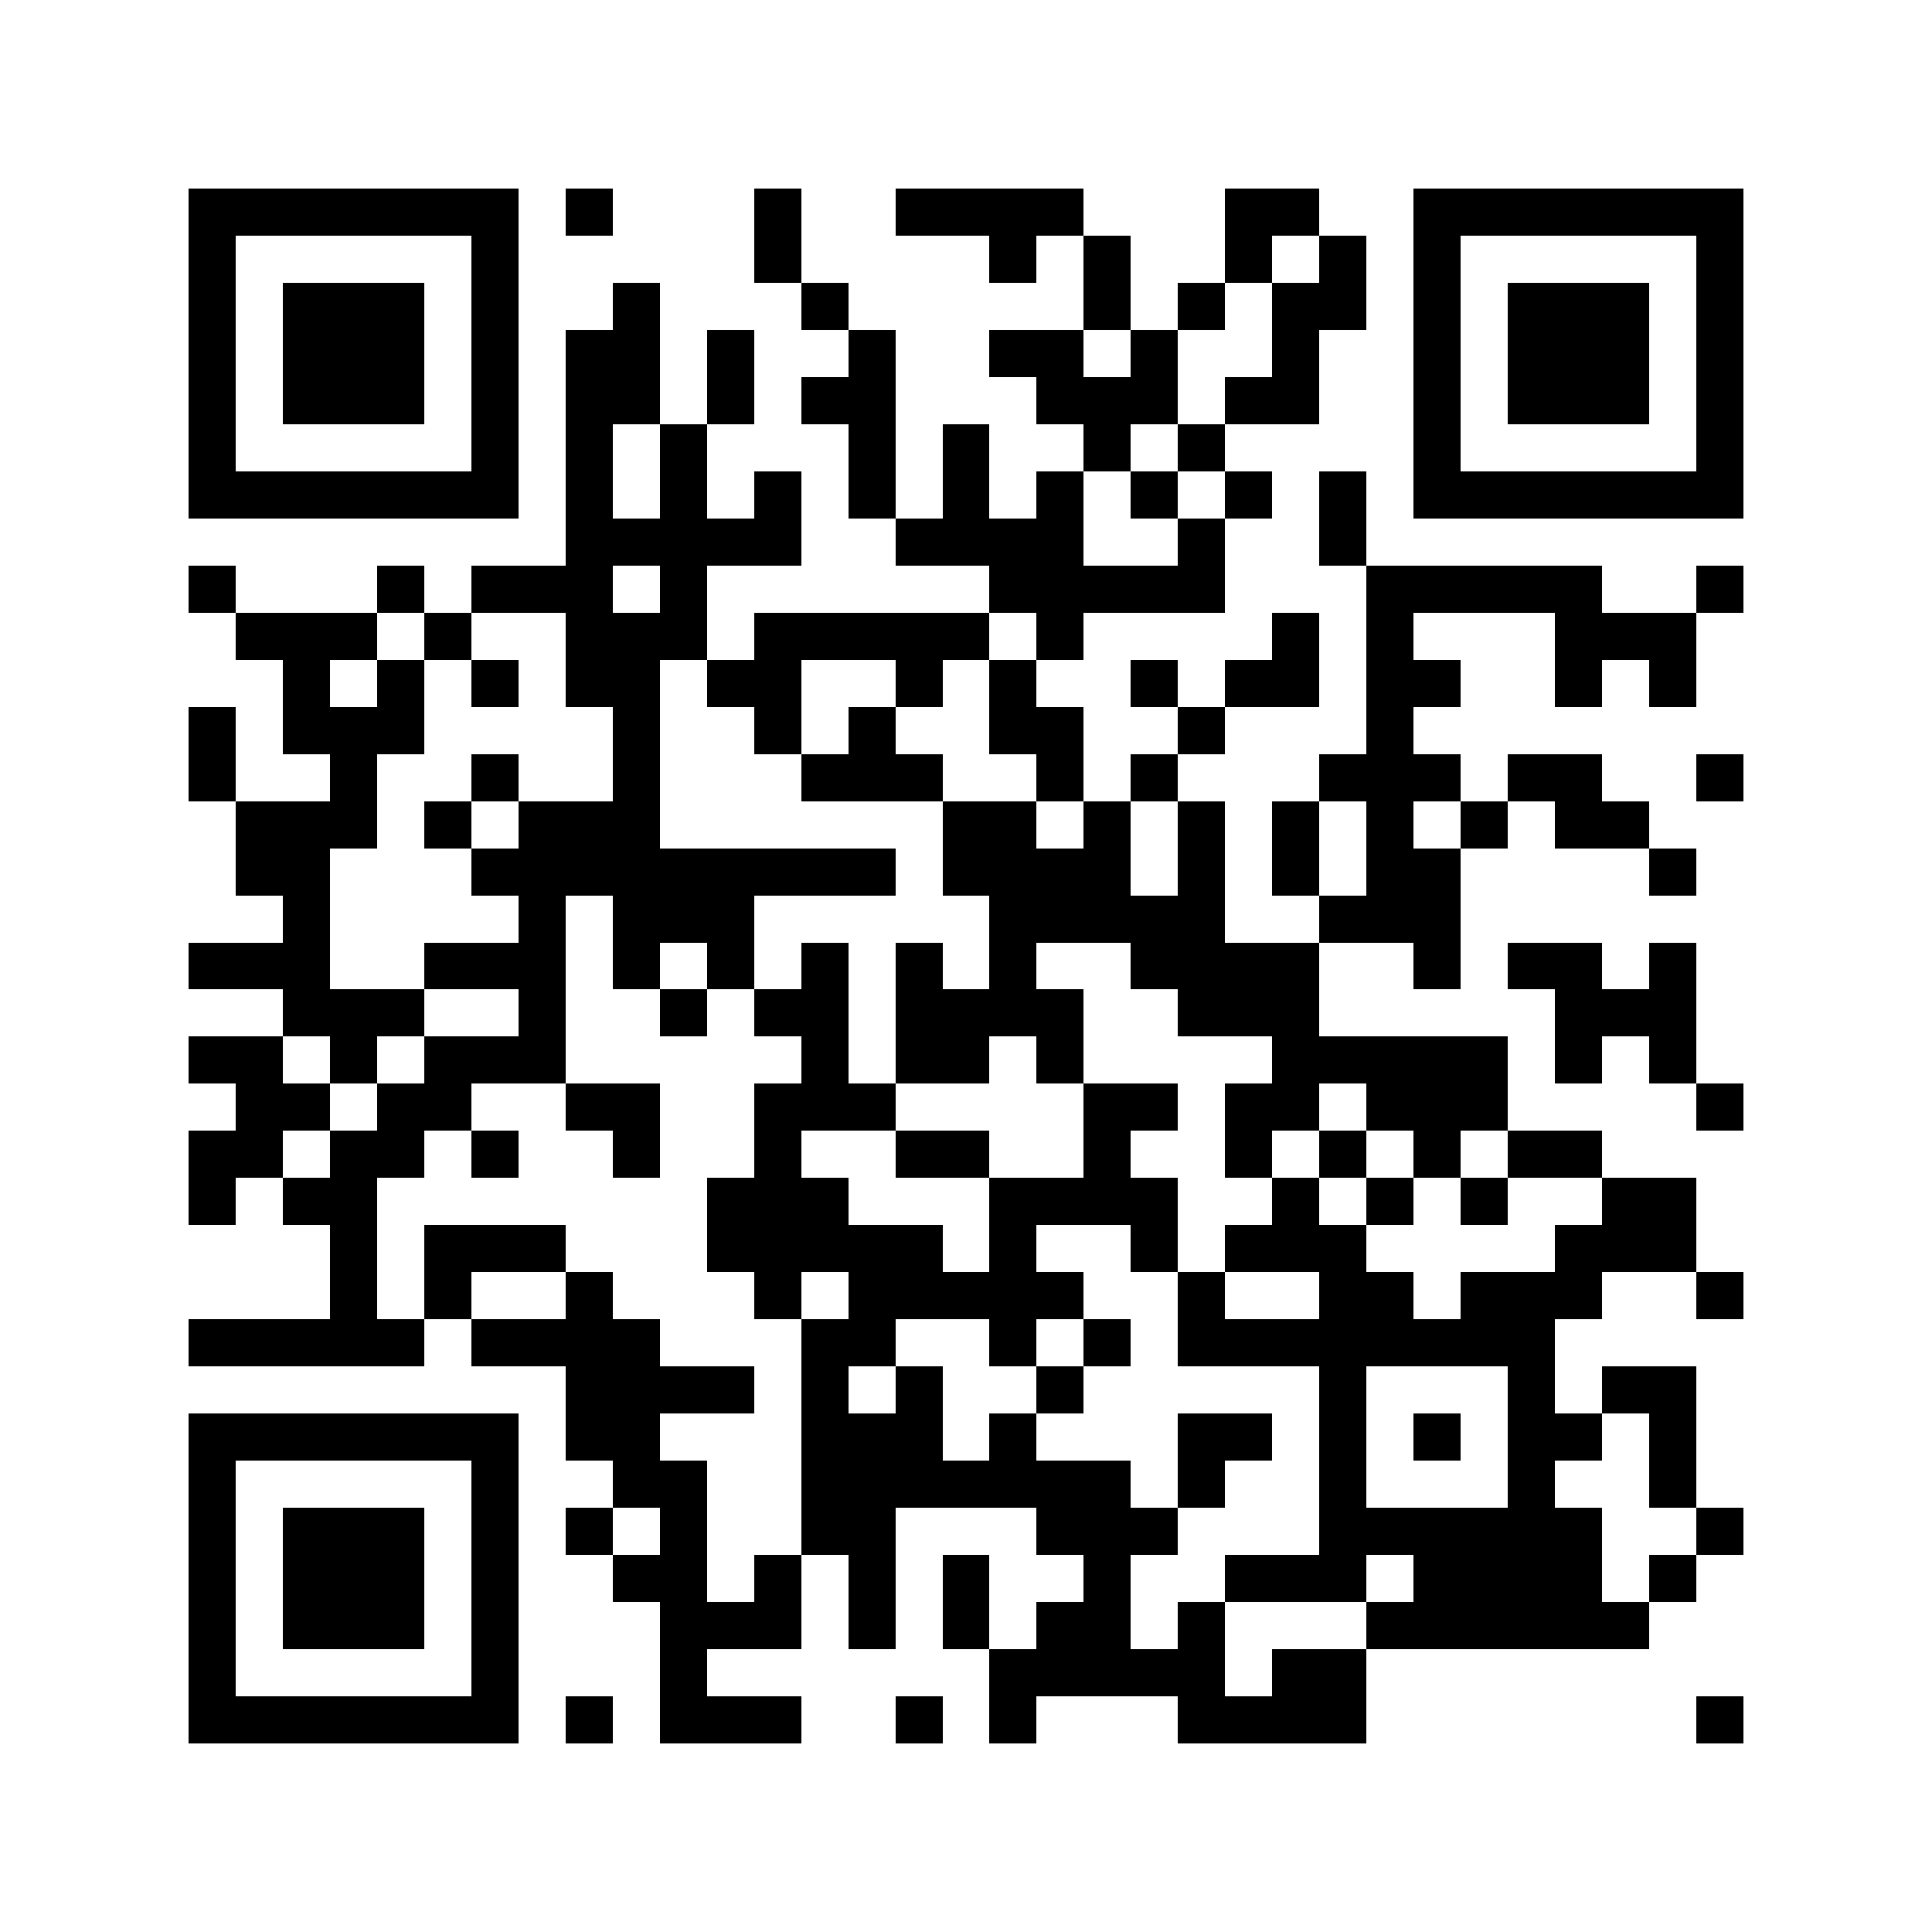
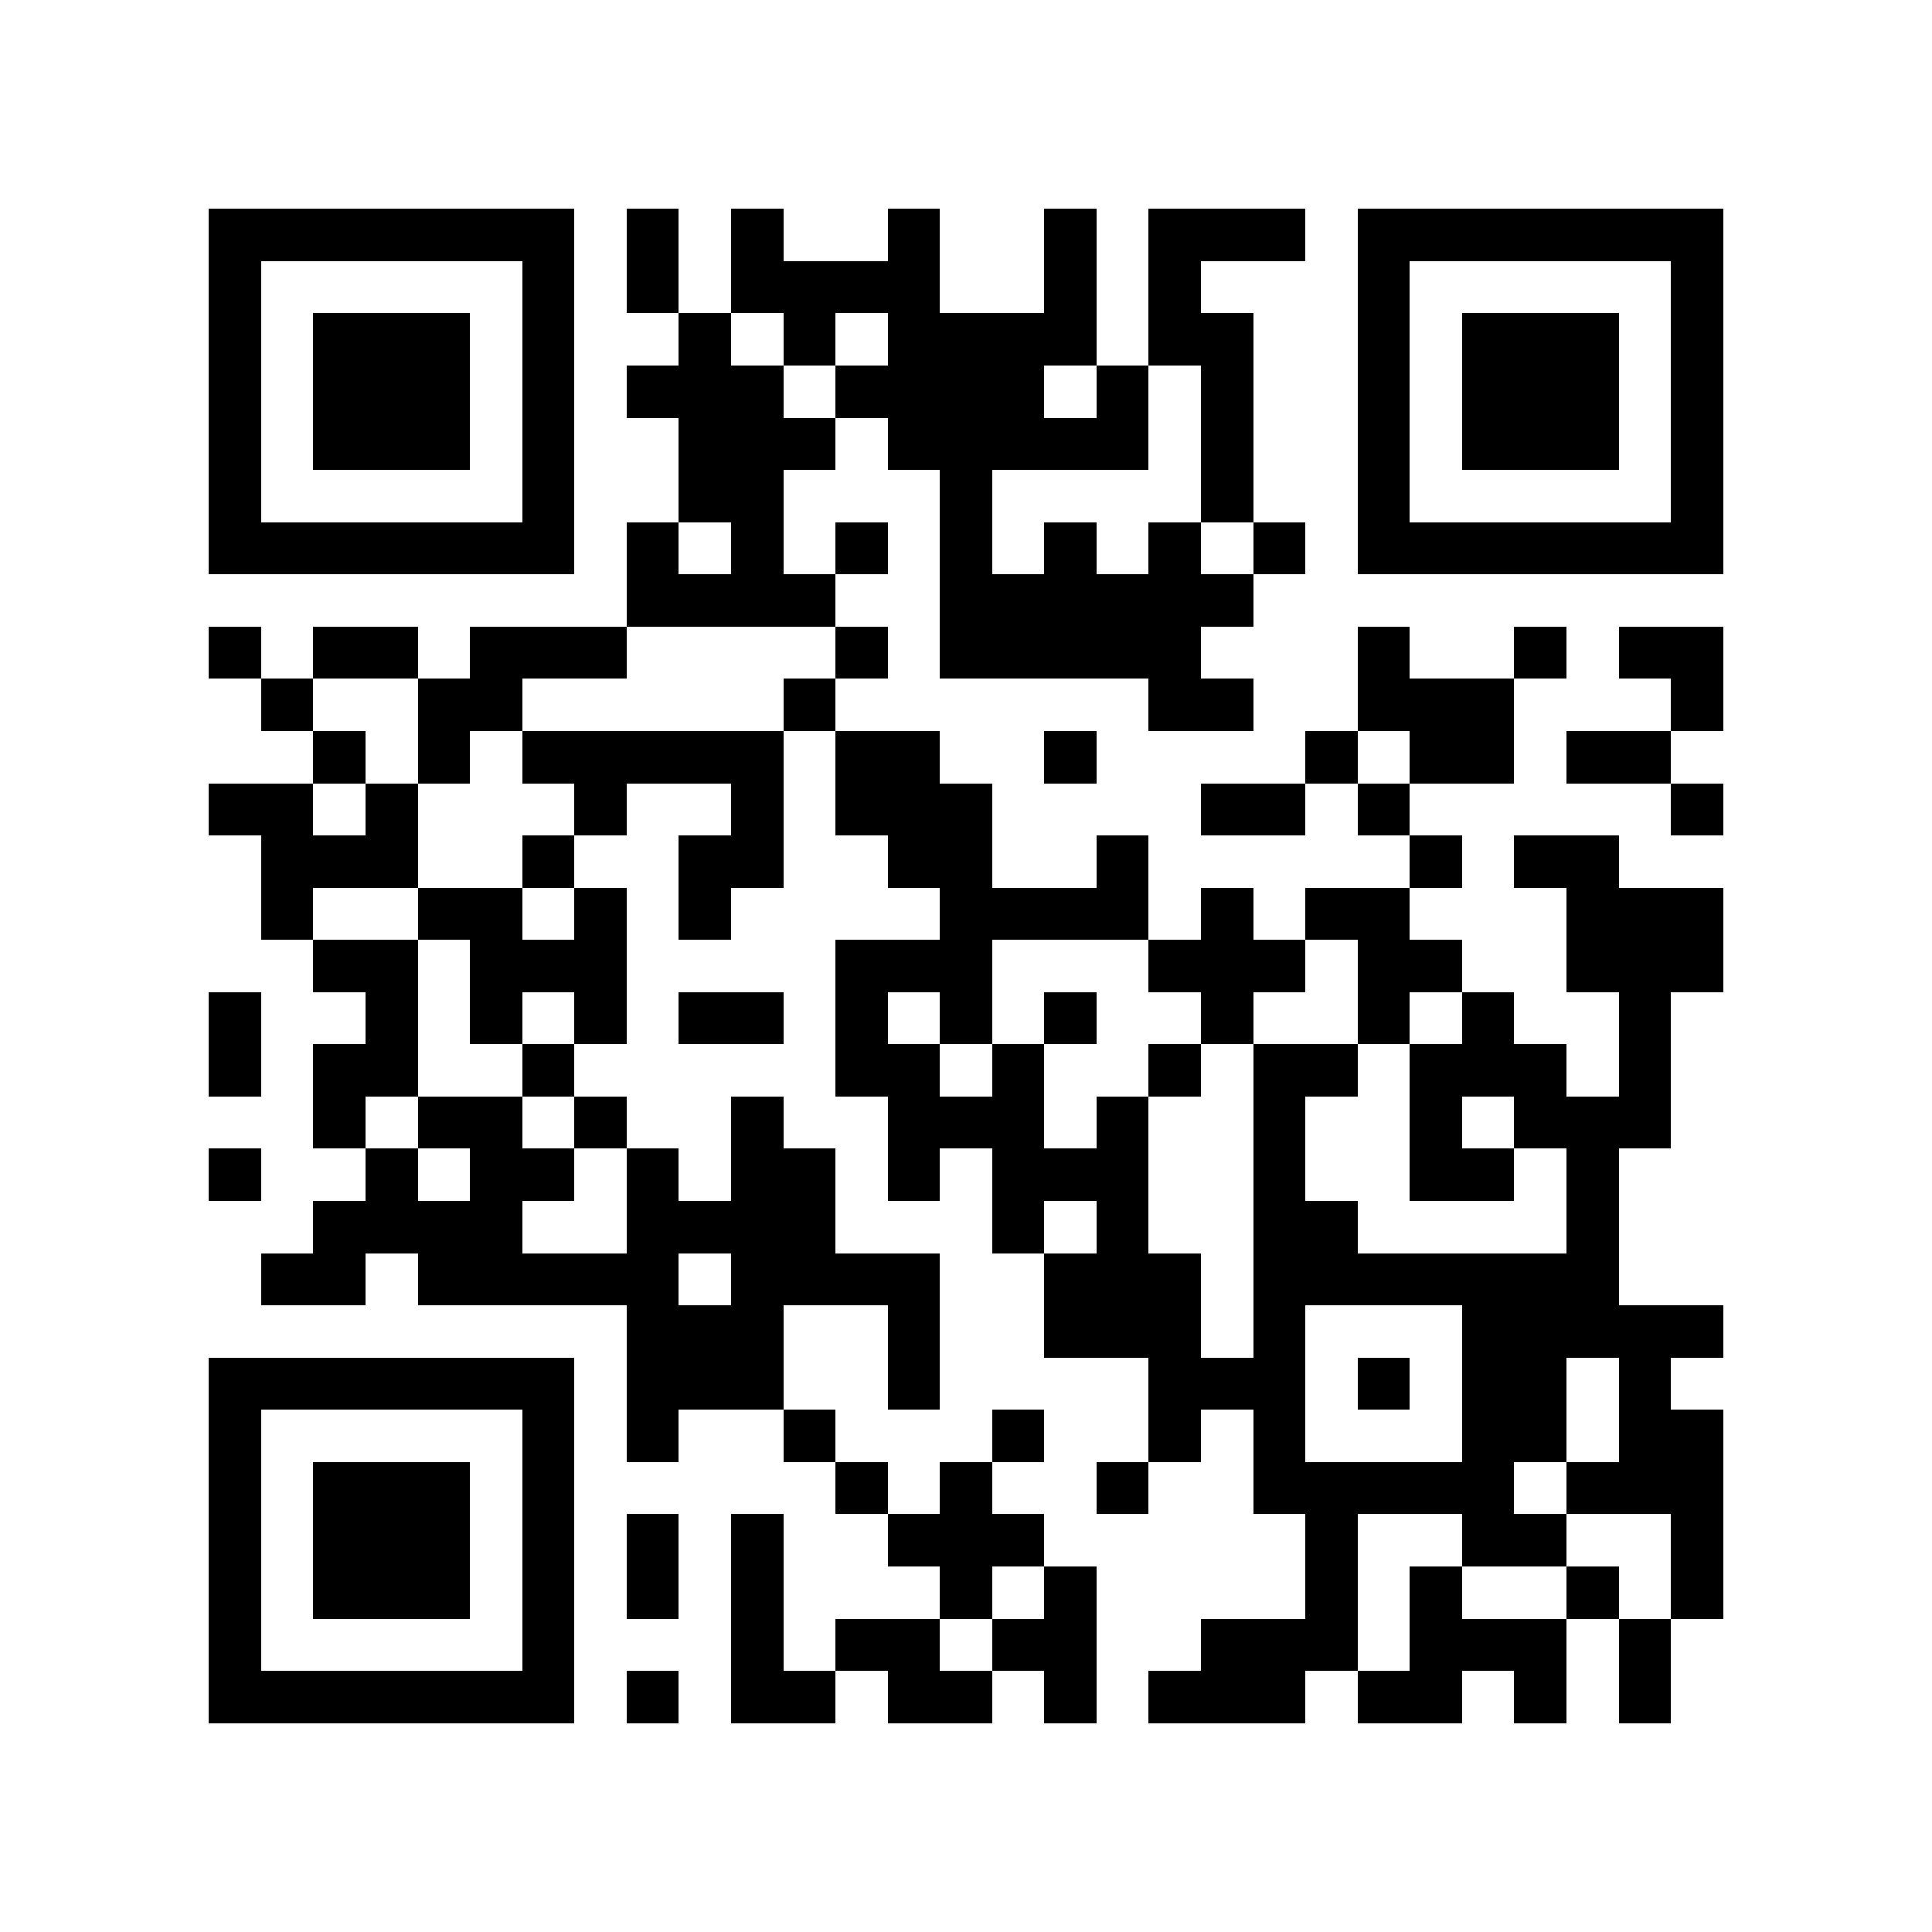
- <svg xmlns="http://www.w3.org/2000/svg" viewBox="0 0 41 41" shape-rendering="crispEdges">
-   <path fill="#ffffff" d="M0 0h41v41H0z" />
-   <path stroke="#000000" d="M4 4.5h7m1 0h1m3 0h1m2 0h4m3 0h2m2 0h7M4 5.5h1m5 0h1m5 0h1m4 0h1m1 0h1m2 0h1m1 0h1m1 0h1m5 0h1M4 6.5h1m1 0h3m1 0h1m2 0h1m3 0h1m5 0h1m1 0h1m1 0h2m1 0h1m1 0h3m1 0h1M4 7.5h1m1 0h3m1 0h1m1 0h2m1 0h1m2 0h1m2 0h2m1 0h1m2 0h1m2 0h1m1 0h3m1 0h1M4 8.5h1m1 0h3m1 0h1m1 0h2m1 0h1m1 0h2m3 0h3m1 0h2m2 0h1m1 0h3m1 0h1M4 9.5h1m5 0h1m1 0h1m1 0h1m3 0h1m1 0h1m2 0h1m1 0h1m4 0h1m5 0h1M4 10.5h7m1 0h1m1 0h1m1 0h1m1 0h1m1 0h1m1 0h1m1 0h1m1 0h1m1 0h1m1 0h7M12 11.5h5m2 0h4m2 0h1m2 0h1M4 12.5h1m3 0h1m1 0h3m1 0h1m6 0h5m3 0h5m2 0h1M5 13.5h3m1 0h1m2 0h3m1 0h5m1 0h1m4 0h1m1 0h1m3 0h3M6 14.5h1m1 0h1m1 0h1m1 0h2m1 0h2m2 0h1m1 0h1m2 0h1m1 0h2m1 0h2m2 0h1m1 0h1M4 15.5h1m1 0h3m4 0h1m2 0h1m1 0h1m2 0h2m2 0h1m3 0h1M4 16.5h1m2 0h1m2 0h1m2 0h1m3 0h3m2 0h1m1 0h1m3 0h3m1 0h2m2 0h1M5 17.5h3m1 0h1m1 0h3m6 0h2m1 0h1m1 0h1m1 0h1m1 0h1m1 0h1m1 0h2M5 18.5h2m3 0h9m1 0h4m1 0h1m1 0h1m1 0h2m4 0h1M6 19.5h1m4 0h1m1 0h3m5 0h5m2 0h3M4 20.5h3m2 0h3m1 0h1m1 0h1m1 0h1m1 0h1m1 0h1m2 0h4m2 0h1m1 0h2m1 0h1M6 21.5h3m2 0h1m2 0h1m1 0h2m1 0h4m2 0h3m5 0h3M4 22.5h2m1 0h1m1 0h3m5 0h1m1 0h2m1 0h1m4 0h5m1 0h1m1 0h1M5 23.5h2m1 0h2m2 0h2m2 0h3m4 0h2m1 0h2m1 0h3m4 0h1M4 24.5h2m1 0h2m1 0h1m2 0h1m2 0h1m2 0h2m2 0h1m2 0h1m1 0h1m1 0h1m1 0h2M4 25.5h1m1 0h2m7 0h3m3 0h4m2 0h1m1 0h1m1 0h1m2 0h2M7 26.5h1m1 0h3m3 0h5m1 0h1m2 0h1m1 0h3m4 0h3M7 27.5h1m1 0h1m2 0h1m3 0h1m1 0h5m2 0h1m2 0h2m1 0h3m2 0h1M4 28.5h5m1 0h4m3 0h2m2 0h1m1 0h1m1 0h8M12 29.5h4m1 0h1m1 0h1m2 0h1m5 0h1m3 0h1m1 0h2M4 30.5h7m1 0h2m3 0h3m1 0h1m3 0h2m1 0h1m1 0h1m1 0h2m1 0h1M4 31.5h1m5 0h1m2 0h2m2 0h7m1 0h1m2 0h1m3 0h1m2 0h1M4 32.5h1m1 0h3m1 0h1m1 0h1m1 0h1m2 0h2m3 0h3m3 0h6m2 0h1M4 33.5h1m1 0h3m1 0h1m2 0h2m1 0h1m1 0h1m1 0h1m2 0h1m2 0h3m1 0h4m1 0h1M4 34.5h1m1 0h3m1 0h1m3 0h3m1 0h1m1 0h1m1 0h2m1 0h1m3 0h6M4 35.5h1m5 0h1m3 0h1m6 0h5m1 0h2M4 36.5h7m1 0h1m1 0h3m2 0h1m1 0h1m3 0h4m7 0h1" />
+ <svg xmlns="http://www.w3.org/2000/svg" viewBox="0 0 37 37" shape-rendering="crispEdges">
+   <path fill="#ffffff" d="M0 0h37v37H0z" />
+   <path stroke="#000000" d="M4 4.5h7m1 0h1m1 0h1m2 0h1m2 0h1m1 0h3m1 0h7M4 5.5h1m5 0h1m1 0h1m1 0h4m2 0h1m1 0h1m3 0h1m5 0h1M4 6.5h1m1 0h3m1 0h1m2 0h1m1 0h1m1 0h4m1 0h2m2 0h1m1 0h3m1 0h1M4 7.5h1m1 0h3m1 0h1m1 0h3m1 0h4m1 0h1m1 0h1m2 0h1m1 0h3m1 0h1M4 8.5h1m1 0h3m1 0h1m2 0h3m1 0h5m1 0h1m2 0h1m1 0h3m1 0h1M4 9.5h1m5 0h1m2 0h2m3 0h1m4 0h1m2 0h1m5 0h1M4 10.5h7m1 0h1m1 0h1m1 0h1m1 0h1m1 0h1m1 0h1m1 0h1m1 0h7M12 11.5h4m2 0h6M4 12.5h1m1 0h2m1 0h3m4 0h1m1 0h5m3 0h1m2 0h1m1 0h2M5 13.5h1m2 0h2m5 0h1m6 0h2m2 0h3m3 0h1M6 14.5h1m1 0h1m1 0h5m1 0h2m2 0h1m4 0h1m1 0h2m1 0h2M4 15.5h2m1 0h1m3 0h1m2 0h1m1 0h3m4 0h2m1 0h1m5 0h1M5 16.5h3m2 0h1m2 0h2m2 0h2m2 0h1m5 0h1m1 0h2M5 17.5h1m2 0h2m1 0h1m1 0h1m4 0h4m1 0h1m1 0h2m3 0h3M6 18.5h2m1 0h3m4 0h3m3 0h3m1 0h2m2 0h3M4 19.5h1m2 0h1m1 0h1m1 0h1m1 0h2m1 0h1m1 0h1m1 0h1m2 0h1m2 0h1m1 0h1m2 0h1M4 20.5h1m1 0h2m2 0h1m5 0h2m1 0h1m2 0h1m1 0h2m1 0h3m1 0h1M6 21.5h1m1 0h2m1 0h1m2 0h1m2 0h3m1 0h1m2 0h1m2 0h1m1 0h3M4 22.5h1m2 0h1m1 0h2m1 0h1m1 0h2m1 0h1m1 0h3m2 0h1m2 0h2m1 0h1M6 23.5h4m2 0h4m3 0h1m1 0h1m2 0h2m4 0h1M5 24.5h2m1 0h5m1 0h4m2 0h3m1 0h7M12 25.5h3m2 0h1m2 0h3m1 0h1m3 0h5M4 26.5h7m1 0h3m2 0h1m4 0h3m1 0h1m1 0h2m1 0h1M4 27.5h1m5 0h1m1 0h1m2 0h1m3 0h1m2 0h1m1 0h1m3 0h2m1 0h2M4 28.5h1m1 0h3m1 0h1m5 0h1m1 0h1m2 0h1m2 0h5m1 0h3M4 29.5h1m1 0h3m1 0h1m1 0h1m1 0h1m2 0h3m5 0h1m2 0h2m2 0h1M4 30.5h1m1 0h3m1 0h1m1 0h1m1 0h1m3 0h1m1 0h1m4 0h1m1 0h1m2 0h1m1 0h1M4 31.5h1m5 0h1m3 0h1m1 0h2m1 0h2m2 0h3m1 0h3m1 0h1M4 32.5h7m1 0h1m1 0h2m1 0h2m1 0h1m1 0h3m1 0h2m1 0h1m1 0h1" />
</svg>
